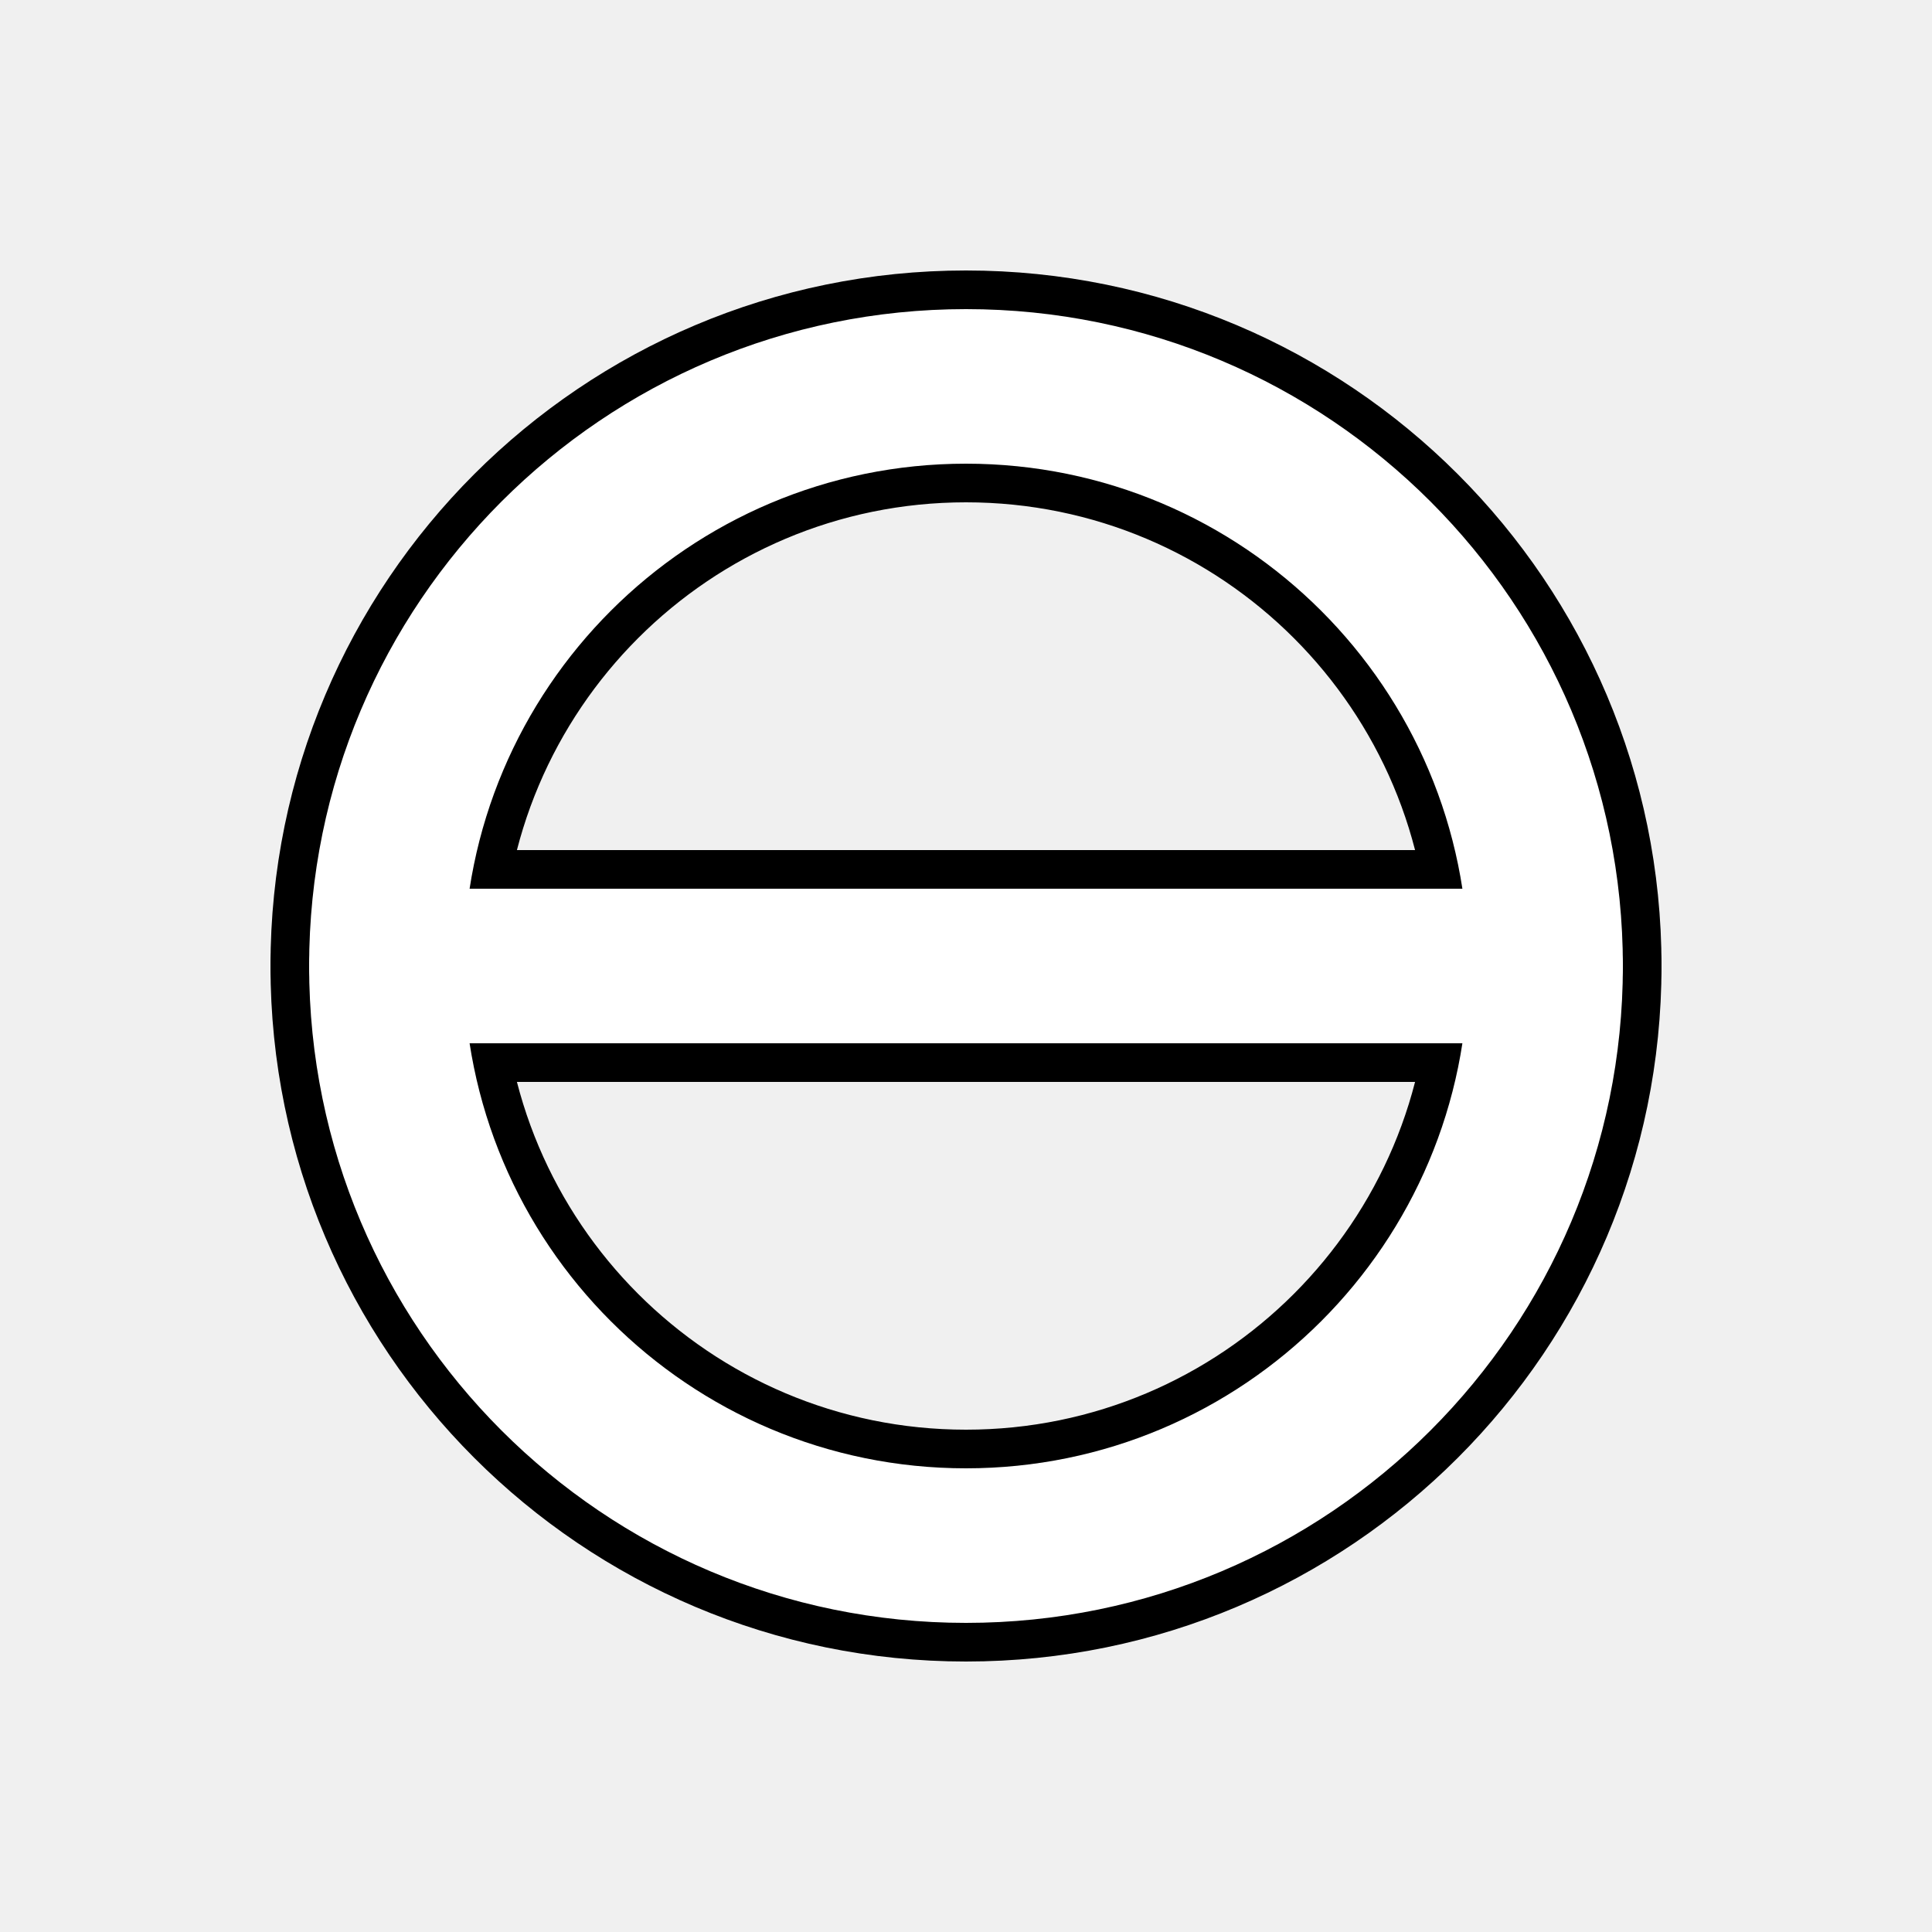
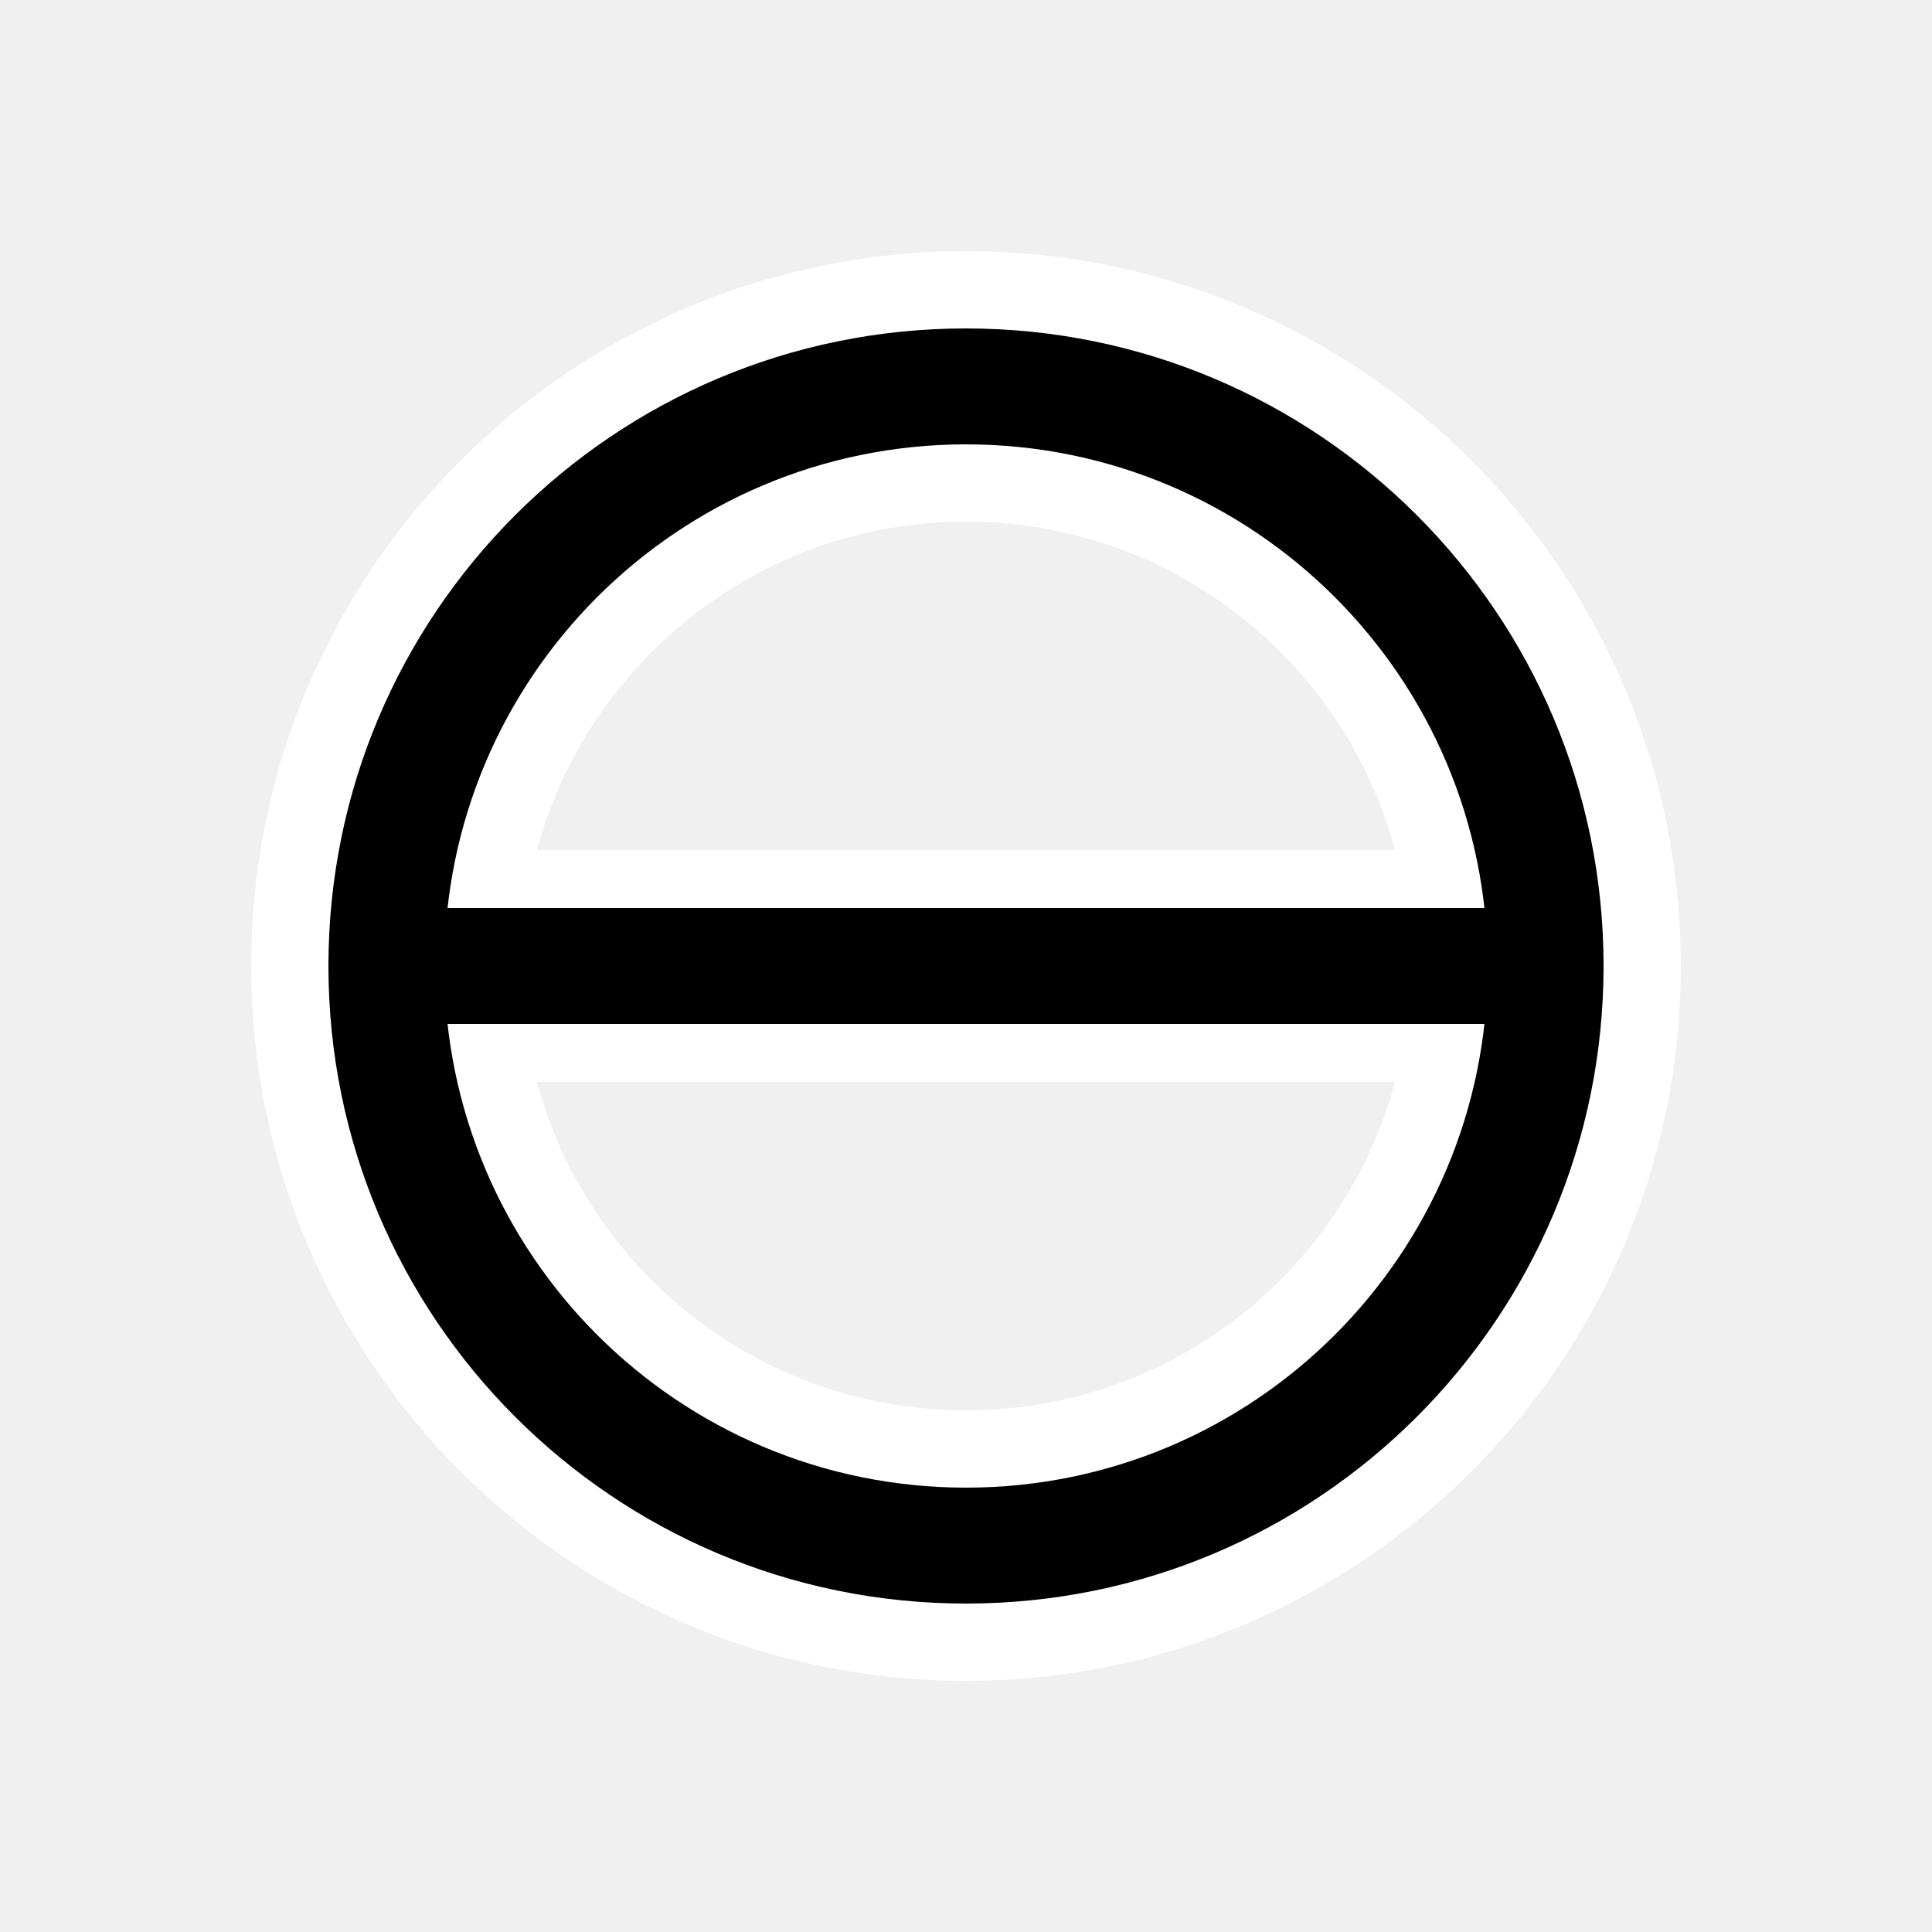
<svg xmlns="http://www.w3.org/2000/svg" viewBox="0 0 100 100">
  <g stroke-linecap="round">
-     <line x1="20" y1="50" x2="80" y2="50" stroke="black" stroke-width="12" />
-     <path d="M 50 50 m -35 0 a 35 35 0 1 0 70 0 a 35 35 0 1 0 -70 0 Z              M 50 50 m -25 0 a 25 25 0 0 1 50 0 a 25 25 0 0 1 -50 0 Z" fill="white" stroke="black" stroke-width="2" />
-     <line x1="20" y1="50" x2="80" y2="50" stroke="white" stroke-width="8" />
+     <line x1="20" y1="50" x2="80" y2="50" stroke="white" stroke-width="12" />
+     <path d="M 50 50 m -35 0 a 35 35 0 1 0 70 0 a 35 35 0 1 0 -70 0 Z              M 50 50 m -25 0 a 25 25 0 0 1 50 0 a 25 25 0 0 1 -50 0 Z" fill="black" stroke="white" stroke-width="4" />
+     <line x1="20" y1="50" x2="80" y2="50" stroke="black" stroke-width="6" />
  </g>
</svg>
